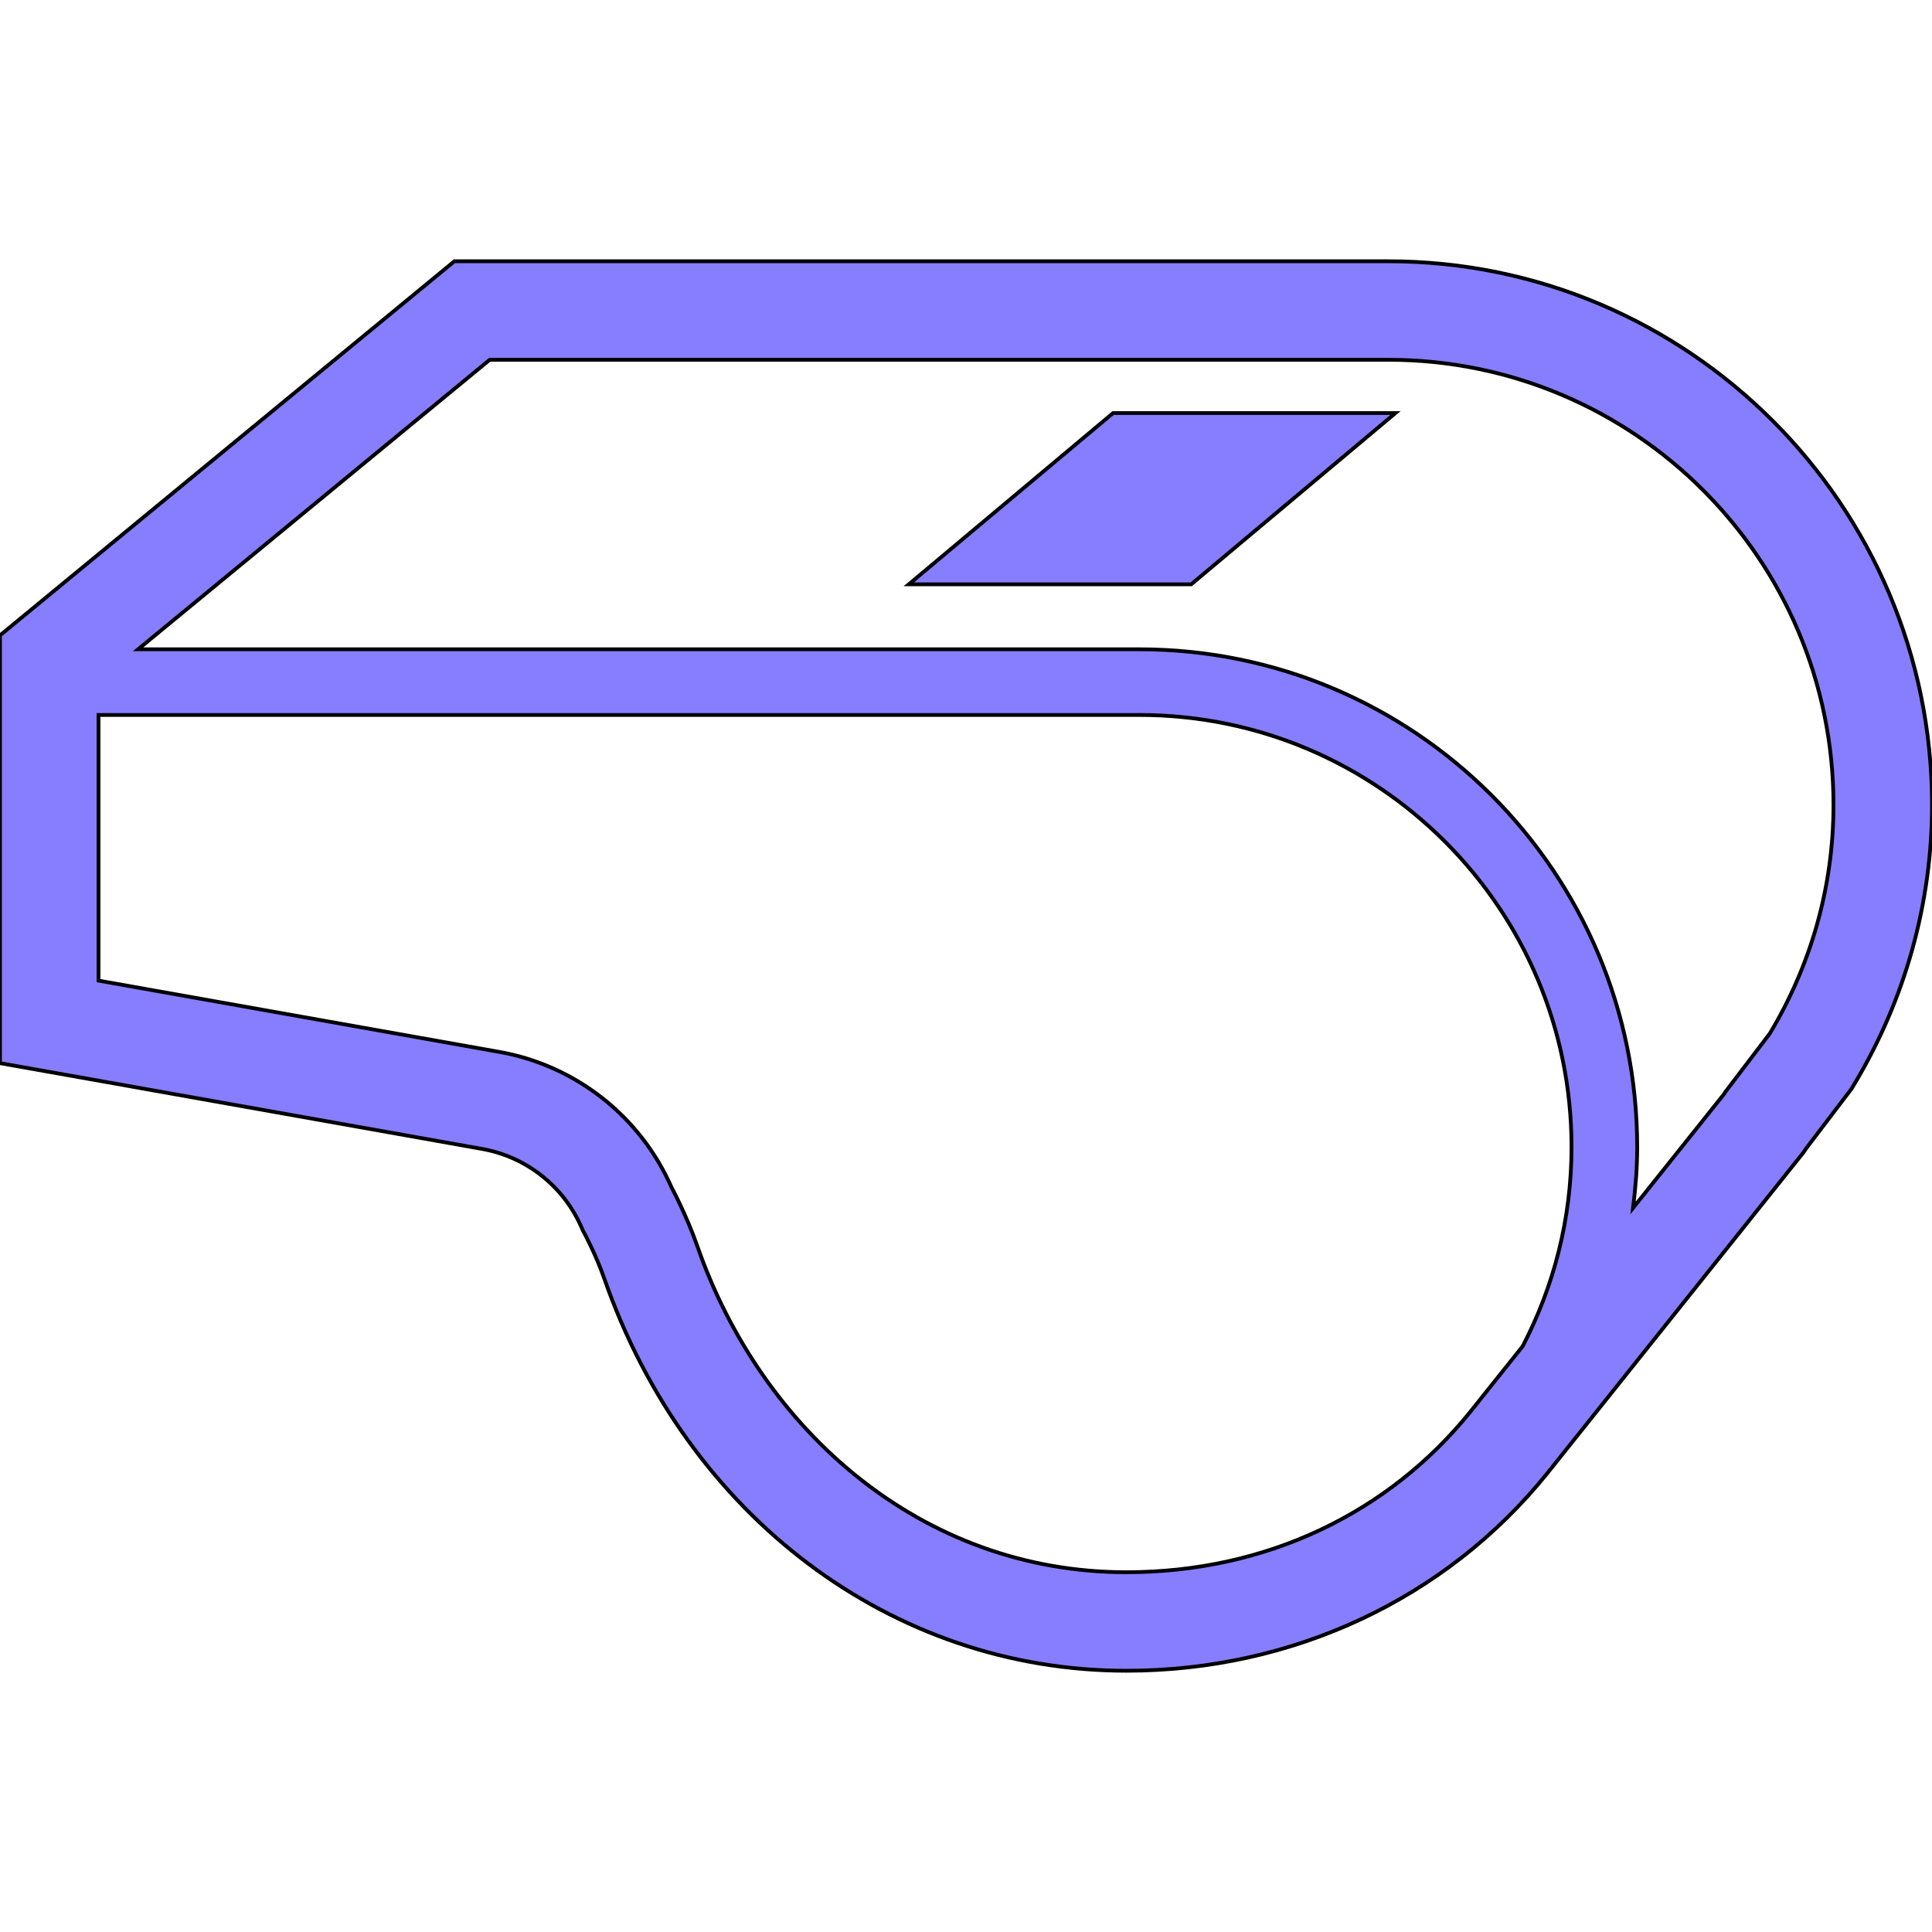
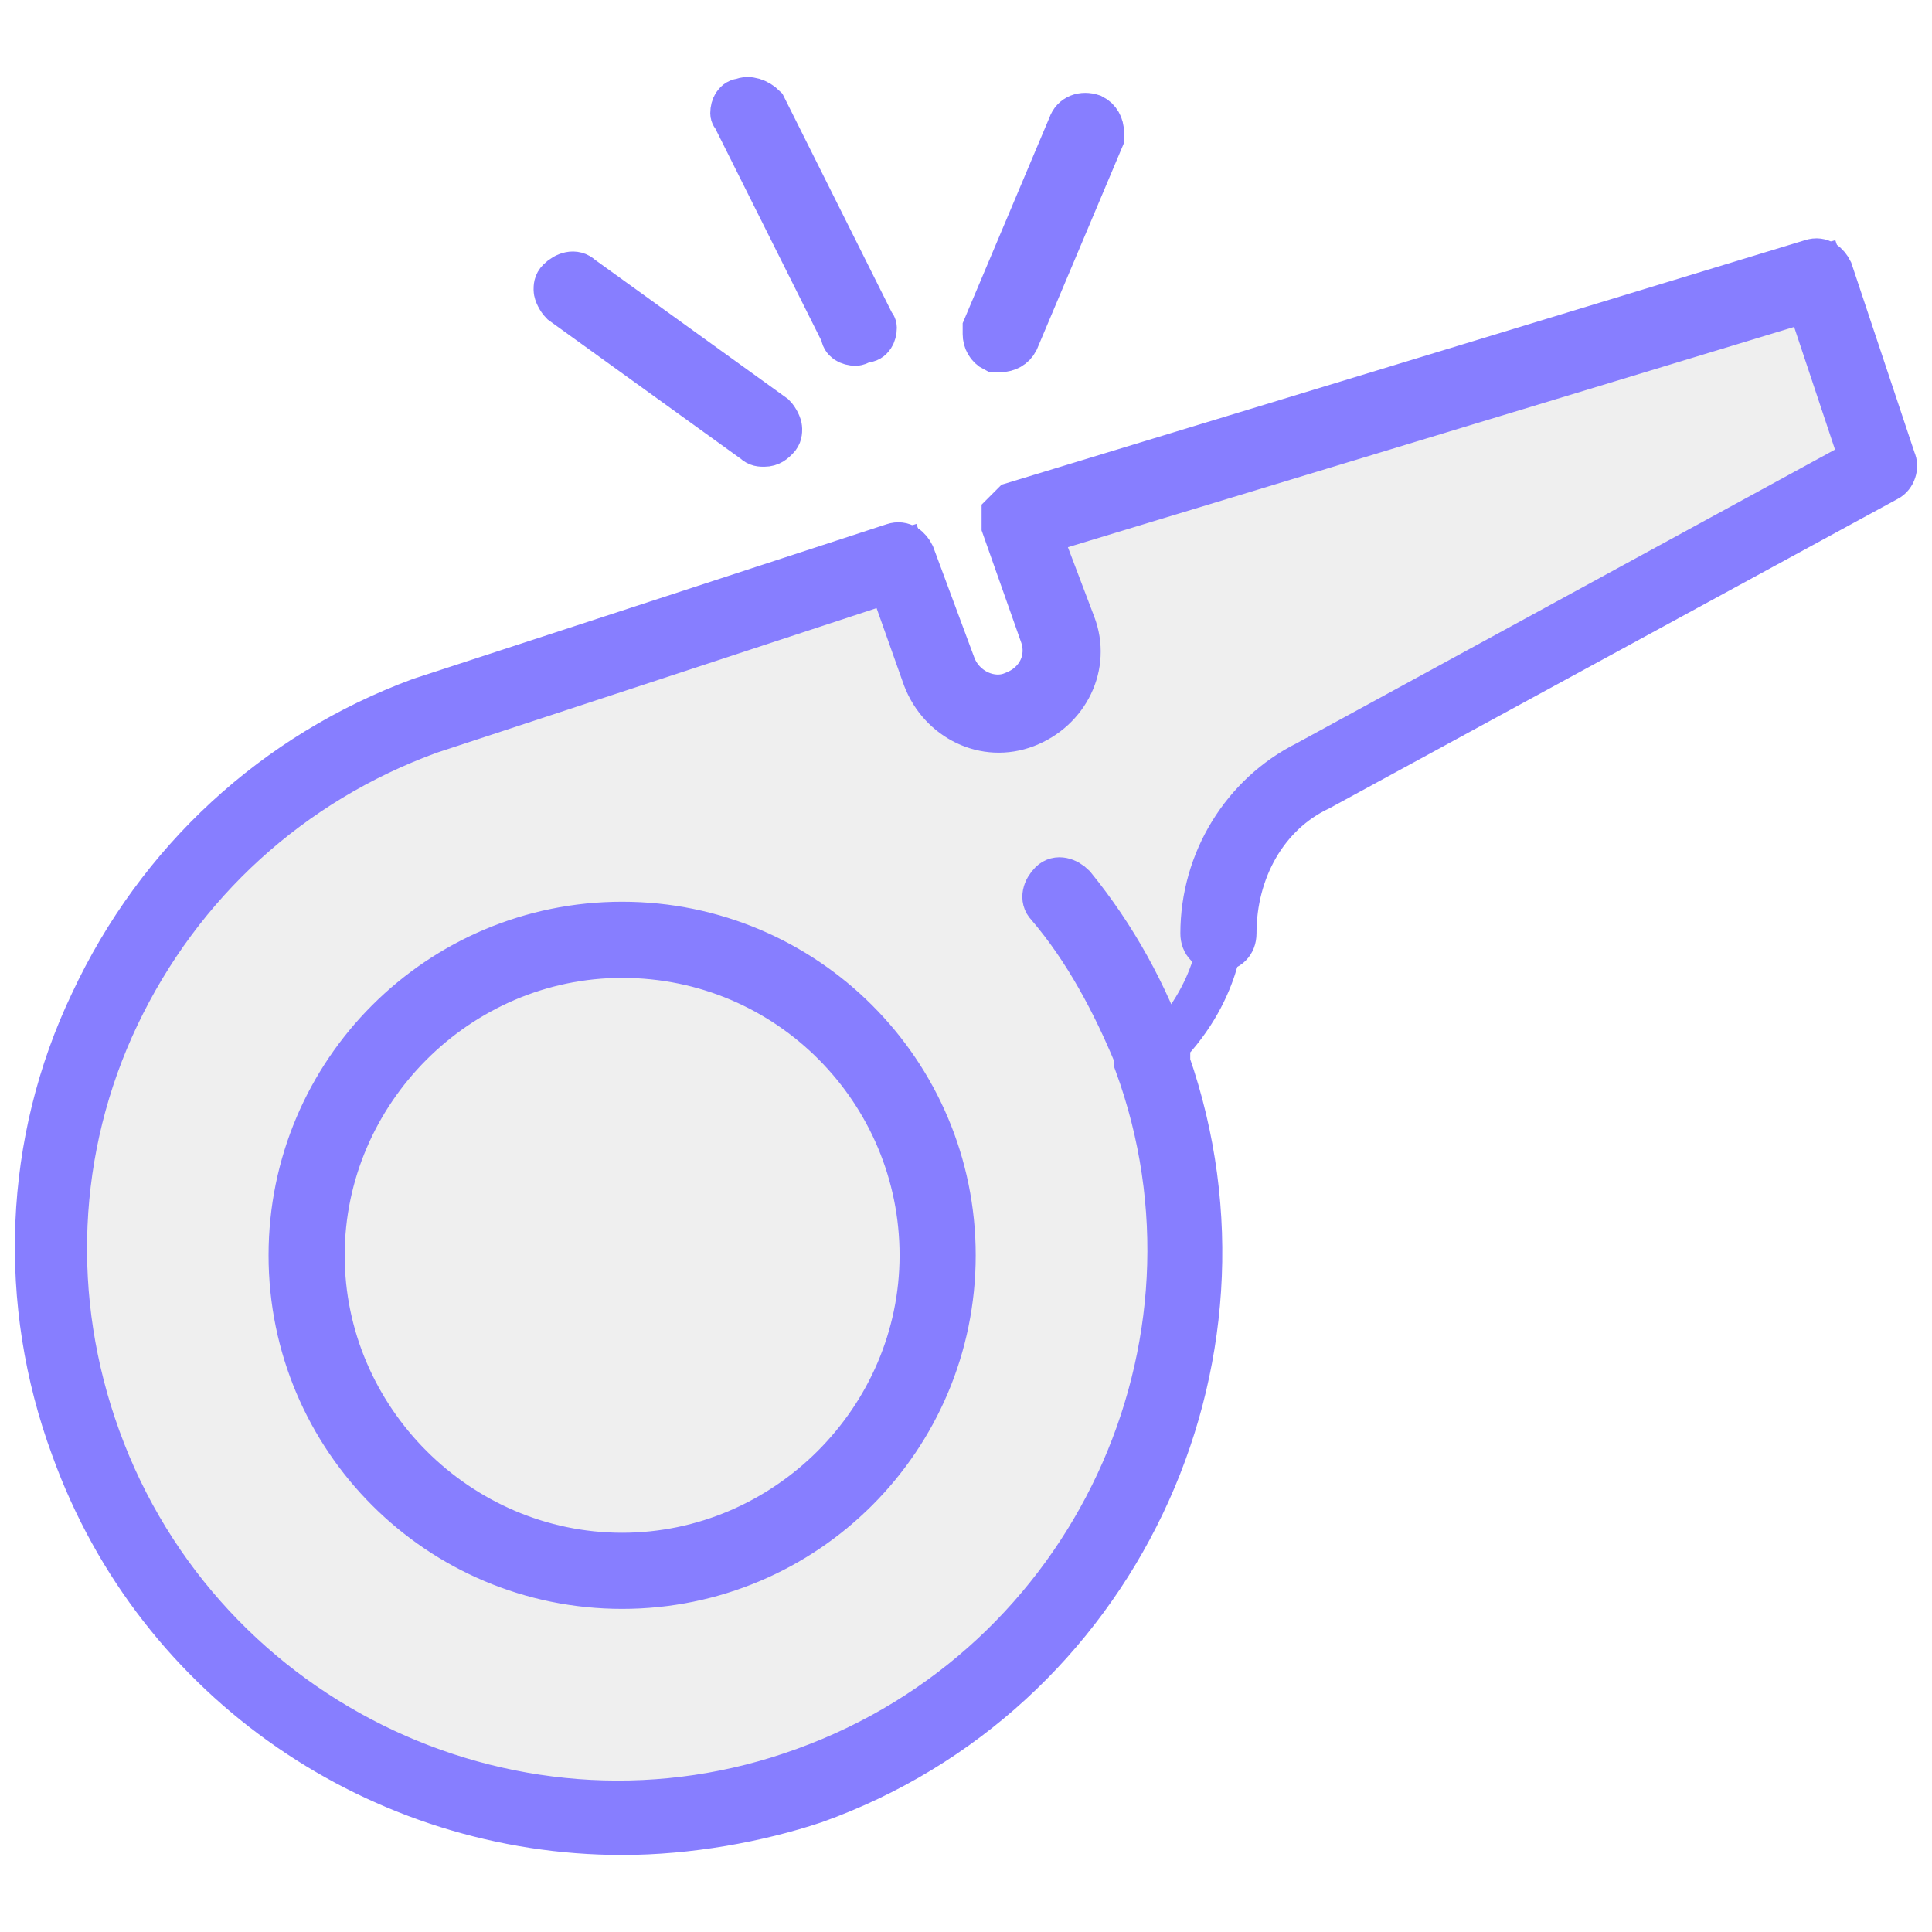
- <svg xmlns="http://www.w3.org/2000/svg" height="200px" width="200px" version="1.1" id="_x32_" viewBox="0 0 512 512" xml:space="preserve" fill="#000000" stroke="#000000">
+ <svg xmlns="http://www.w3.org/2000/svg" height="256px" width="256px" version="1.1" id="Layer_1" viewBox="-10.05 -10.05 522.54 522.54" xml:space="preserve" fill="#877eff" stroke="#877eff" stroke-width="12.059">
  <g id="SVGRepo_bgCarrier" stroke-width="0" />
-   <g id="SVGRepo_tracerCarrier" stroke-linecap="round" stroke-linejoin="round" />
+   <g id="SVGRepo_tracerCarrier" stroke-linecap="round" stroke-linejoin="round" stroke="#877eff" stroke-width="5.024">
+     <g transform="translate(1 8)">
+       <path style="fill:#efefef;" d="M319.348,232.722c0,0,0,17.92-17.067,34.133l0,0c28.16,79.36-13.653,166.4-92.16,195.413 c-79.36,29.013-168.107-11.947-197.12-92.16s11.947-168.107,92.16-197.12l128-41.813l11.093,29.867 c3.413,8.533,12.8,13.653,22.187,10.24c8.533-3.413,13.653-12.8,10.24-22.187l-11.093-29.013l215.893-65.707l17.067,51.2 l-153.6,83.627C327.881,198.589,319.348,215.655,319.348,232.722" />
+       <path style="fill:#efefef;" d="M157.215,234.429c46.933,0,85.333,38.4,85.333,85.333s-38.4,85.333-85.333,85.333 s-85.333-38.4-85.333-85.333S110.281,234.429,157.215,234.429" />
+     </g>
+     <path style="fill:#877eff;" d="M158.215,485.629c-64.853,0-125.44-40.107-148.48-104.107c-14.507-39.253-12.8-82.773,5.12-120.32 c17.92-38.4,49.493-67.413,88.747-81.92l128-41.813c2.56-0.853,4.267,0.853,5.12,2.56l11.093,29.867 c2.56,6.827,10.24,10.24,16.213,7.68c6.827-2.56,10.24-9.387,7.68-16.213l-10.24-29.013c0-0.853,0-2.56,0-3.413 c0.853-0.853,1.707-1.707,2.56-2.56l215.893-65.707c2.56-0.853,4.267,0.853,5.12,2.56l17.067,51.2c0.853,1.707,0,4.267-1.707,5.12 l-153.6,83.627c-14.507,6.827-23.04,22.187-23.04,39.253c0,2.56-1.707,4.267-4.267,4.267c-2.56,0-4.267-1.707-4.267-4.267 c0-19.627,11.093-37.547,28.16-46.08l150.187-81.92l-14.507-43.52l-208.213,63.147l9.387,24.747 c4.267,11.093-1.707,23.04-12.8,27.307c-11.093,4.267-23.04-1.707-27.307-12.8l-9.387-26.453l-124.587,40.96 c-37.547,13.653-67.413,40.96-84.48,76.8s-18.773,76.8-5.12,114.347c28.16,77.653,114.347,117.76,191.147,89.6 c77.653-28.16,117.76-114.347,89.6-191.147c0-0.853,0-0.853,0-1.707c-5.973-14.507-13.653-29.013-23.893-40.96 c-1.707-1.707-0.853-4.267,0.853-5.973c1.707-1.707,4.267-0.853,5.973,0.853c11.093,13.653,19.627,29.013,25.6,46.08 c0,0.853,0,0.853,0,1.707c28.16,81.067-14.507,170.667-95.573,199.68C194.908,482.216,176.135,485.629,158.215,485.629z M158.215,419.069c-49.493,0-89.6-40.107-89.6-89.6s40.107-89.6,89.6-89.6s89.6,40.107,89.6,89.6S207.708,419.069,158.215,419.069z M158.215,248.402c-44.373,0-81.067,36.693-81.067,81.067s36.693,81.067,81.067,81.067s81.067-36.693,81.067-81.067 S203.441,248.402,158.215,248.402z M196.615,110.162c-0.853,0-1.707,0-2.56-0.853l-52.053-37.547 c-0.853-0.853-1.707-2.56-1.707-3.413s0-1.707,0.853-2.56c1.707-1.707,4.267-2.56,5.973-0.853l52.053,37.547 c0.853,0.853,1.707,2.56,1.707,3.413s0,1.707-0.853,2.56C199.175,109.309,198.321,110.162,196.615,110.162z M260.615,84.562 c-0.853,0-0.853,0-1.707,0c-1.707-0.853-2.56-2.56-2.56-4.267c0-0.853,0-0.853,0-1.707l23.04-54.613 c0.853-2.56,3.413-3.413,5.973-2.56c1.707,0.853,2.56,2.56,2.56,4.267c0,0.853,0,0.853,0,1.707l-23.04,54.613 C264.028,83.709,262.321,84.562,260.615,84.562z M221.361,82.855c-1.707,0-3.413-0.853-3.413-2.56l-29.013-58.027 c0-0.853-0.853-0.853-0.853-1.707c0-1.707,0.853-3.413,2.56-3.413c1.707-0.853,4.267,0,5.973,1.707l29.013,58.027 c0,0.853,0.853,0.853,0.853,1.707c0,1.707-0.853,3.413-2.56,3.413C223.068,82.002,222.215,82.855,221.361,82.855z" />
+   </g>
  <g id="SVGRepo_iconCarrier">
-     <style type="text/css"> .st0{fill:#877EFF;} </style>
-     <g>
-       <path class="st0" d="M367.918,69.237H129.781h-9.365l-7.227,5.949L9.514,160.546L0,168.382v12.322v79.167v21.874l21.534,3.824 l106.199,18.9c11.706,2.082,21.551,9.824,26.335,20.71l0.425,0.96l0.498,0.927c0.008,0.016,3.059,5.753,5.119,11.676 c21.993,63.19,76.312,104.023,138.385,104.023c44.031,0,84.652-19.019,111.437-52.186l67.359-84.359l0.624-0.782l0.566-0.832 l0.212-0.314l11.119-14.616l0.867-1.139l0.74-1.232C504.884,264.867,512,239.289,512,213.319 C512,133.872,447.365,69.237,367.918,69.237z M403.516,356.781l-13.894,17.395c-21.627,26.778-54.021,42.482-91.127,42.482 c-54.255,0-96.72-37.63-113.728-86.501c-2.821-8.106-6.798-15.483-6.798-15.483c-8.277-18.84-25.404-32.309-45.664-35.912 L26.106,259.87v-70.397H247.06c17.404,0,35.135,0,54.876,0c31.655,0,60.233,12.807,80.989,33.55 c20.739,20.752,33.541,49.331,33.546,80.986C416.466,323.078,411.738,340.975,403.516,356.781z M469.034,273.867l-11.726,15.415 l-0.417,0.646l-24.109,30.193c0.646-5.294,1.092-10.648,1.092-16.112c-0.004-72.87-59.065-131.931-131.938-131.94 c-19.741,0-37.472,0-54.876,0H36.592l93.188-76.727c0,0,202.62,0,238.137,0c65.158,0,117.976,52.823,117.976,117.977 C485.894,235.49,479.67,256.149,469.034,273.867z" />
-       <polygon class="st0" points="240.836,154.853 315.673,154.853 369.809,109.466 294.972,109.466 " />
+     <g transform="translate(1 8)">
+       <path style="fill:#efefef;" d="M319.348,232.722c0,0,0,17.92-17.067,34.133l0,0c28.16,79.36-13.653,166.4-92.16,195.413 c-79.36,29.013-168.107-11.947-197.12-92.16s11.947-168.107,92.16-197.12l128-41.813l11.093,29.867 c3.413,8.533,12.8,13.653,22.187,10.24c8.533-3.413,13.653-12.8,10.24-22.187l-11.093-29.013l215.893-65.707l17.067,51.2 l-153.6,83.627C327.881,198.589,319.348,215.655,319.348,232.722" />
+       <path style="fill:#efefef;" d="M157.215,234.429c46.933,0,85.333,38.4,85.333,85.333s-38.4,85.333-85.333,85.333 s-85.333-38.4-85.333-85.333S110.281,234.429,157.215,234.429" />
    </g>
+     <path style="fill:#877eff;" d="M158.215,485.629c-64.853,0-125.44-40.107-148.48-104.107c-14.507-39.253-12.8-82.773,5.12-120.32 c17.92-38.4,49.493-67.413,88.747-81.92l128-41.813c2.56-0.853,4.267,0.853,5.12,2.56l11.093,29.867 c2.56,6.827,10.24,10.24,16.213,7.68c6.827-2.56,10.24-9.387,7.68-16.213l-10.24-29.013c0-0.853,0-2.56,0-3.413 c0.853-0.853,1.707-1.707,2.56-2.56l215.893-65.707c2.56-0.853,4.267,0.853,5.12,2.56l17.067,51.2c0.853,1.707,0,4.267-1.707,5.12 l-153.6,83.627c-14.507,6.827-23.04,22.187-23.04,39.253c0,2.56-1.707,4.267-4.267,4.267c-2.56,0-4.267-1.707-4.267-4.267 c0-19.627,11.093-37.547,28.16-46.08l150.187-81.92l-14.507-43.52l-208.213,63.147l9.387,24.747 c4.267,11.093-1.707,23.04-12.8,27.307c-11.093,4.267-23.04-1.707-27.307-12.8l-9.387-26.453l-124.587,40.96 c-37.547,13.653-67.413,40.96-84.48,76.8s-18.773,76.8-5.12,114.347c28.16,77.653,114.347,117.76,191.147,89.6 c77.653-28.16,117.76-114.347,89.6-191.147c0-0.853,0-0.853,0-1.707c-5.973-14.507-13.653-29.013-23.893-40.96 c-1.707-1.707-0.853-4.267,0.853-5.973c1.707-1.707,4.267-0.853,5.973,0.853c11.093,13.653,19.627,29.013,25.6,46.08 c0,0.853,0,0.853,0,1.707c28.16,81.067-14.507,170.667-95.573,199.68C194.908,482.216,176.135,485.629,158.215,485.629z M158.215,419.069c-49.493,0-89.6-40.107-89.6-89.6s40.107-89.6,89.6-89.6s89.6,40.107,89.6,89.6S207.708,419.069,158.215,419.069z M158.215,248.402c-44.373,0-81.067,36.693-81.067,81.067s36.693,81.067,81.067,81.067s81.067-36.693,81.067-81.067 S203.441,248.402,158.215,248.402z M196.615,110.162c-0.853,0-1.707,0-2.56-0.853l-52.053-37.547 c-0.853-0.853-1.707-2.56-1.707-3.413s0-1.707,0.853-2.56c1.707-1.707,4.267-2.56,5.973-0.853l52.053,37.547 c0.853,0.853,1.707,2.56,1.707,3.413s0,1.707-0.853,2.56C199.175,109.309,198.321,110.162,196.615,110.162z M260.615,84.562 c-0.853,0-0.853,0-1.707,0c-1.707-0.853-2.56-2.56-2.56-4.267c0-0.853,0-0.853,0-1.707l23.04-54.613 c0.853-2.56,3.413-3.413,5.973-2.56c1.707,0.853,2.56,2.56,2.56,4.267c0,0.853,0,0.853,0,1.707l-23.04,54.613 C264.028,83.709,262.321,84.562,260.615,84.562z M221.361,82.855c-1.707,0-3.413-0.853-3.413-2.56l-29.013-58.027 c0-0.853-0.853-0.853-0.853-1.707c0-1.707,0.853-3.413,2.56-3.413c1.707-0.853,4.267,0,5.973,1.707l29.013,58.027 c0,0.853,0.853,0.853,0.853,1.707c0,1.707-0.853,3.413-2.56,3.413C223.068,82.002,222.215,82.855,221.361,82.855z" />
  </g>
</svg>
